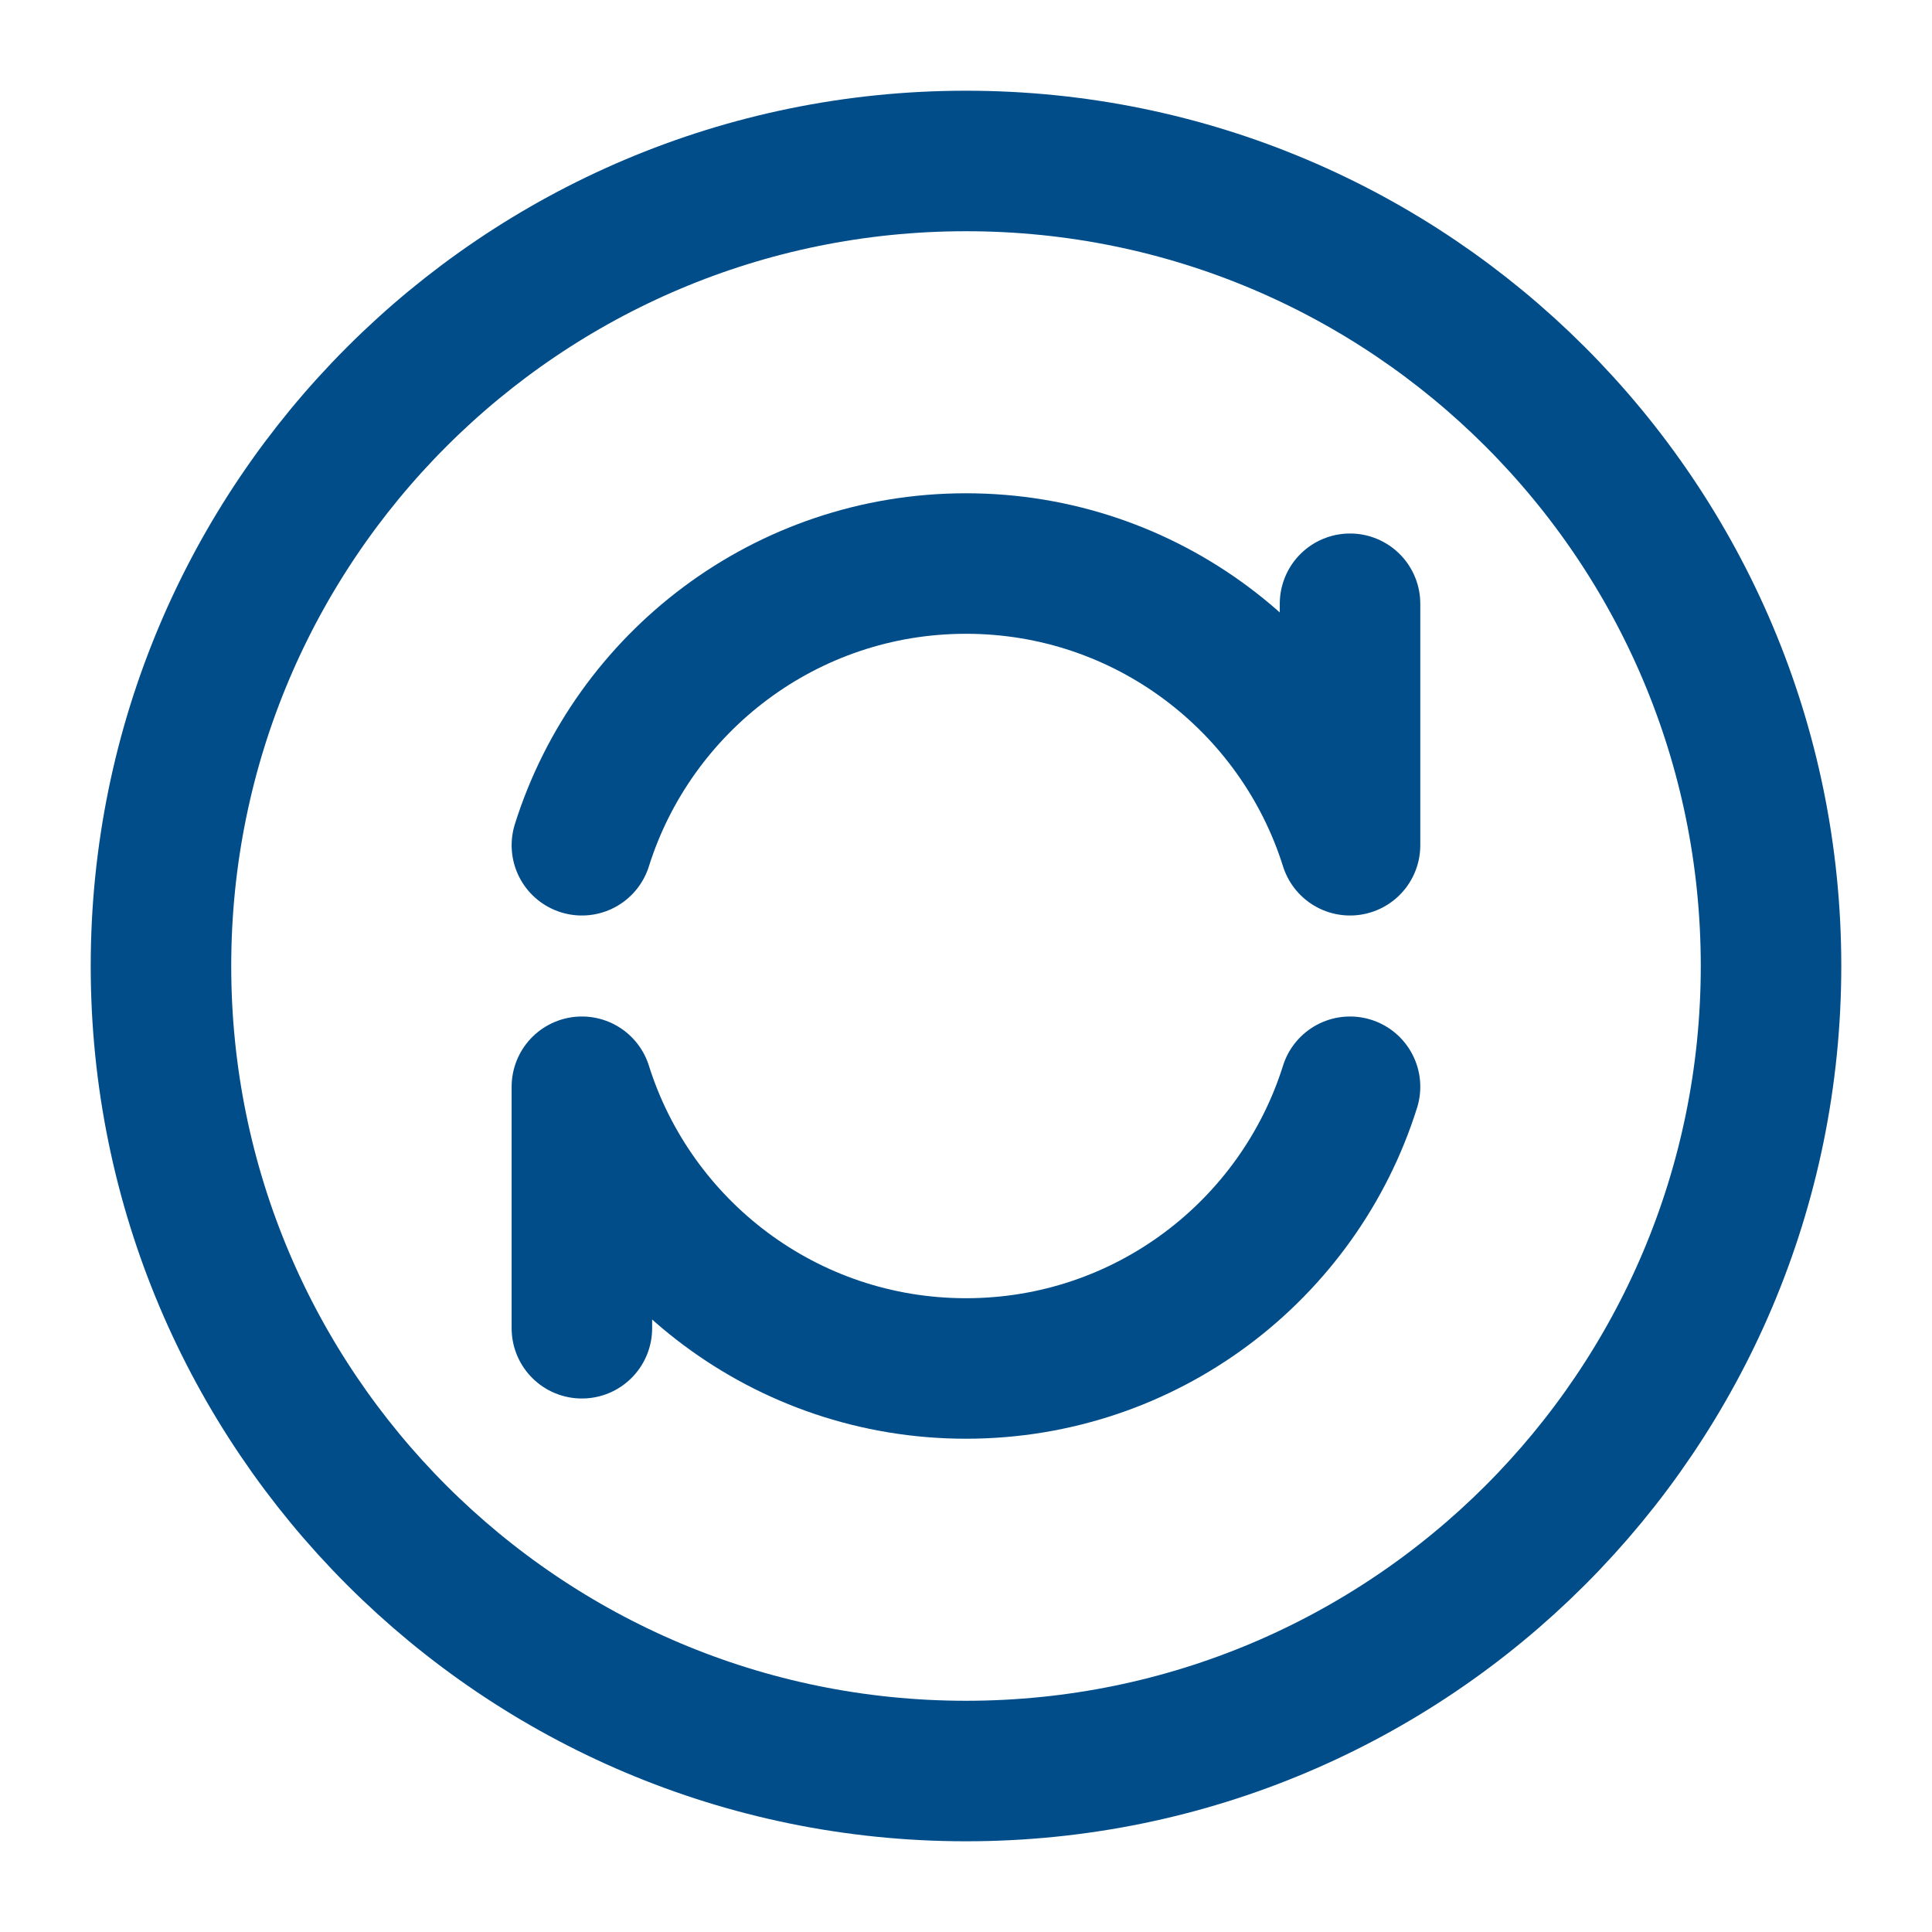
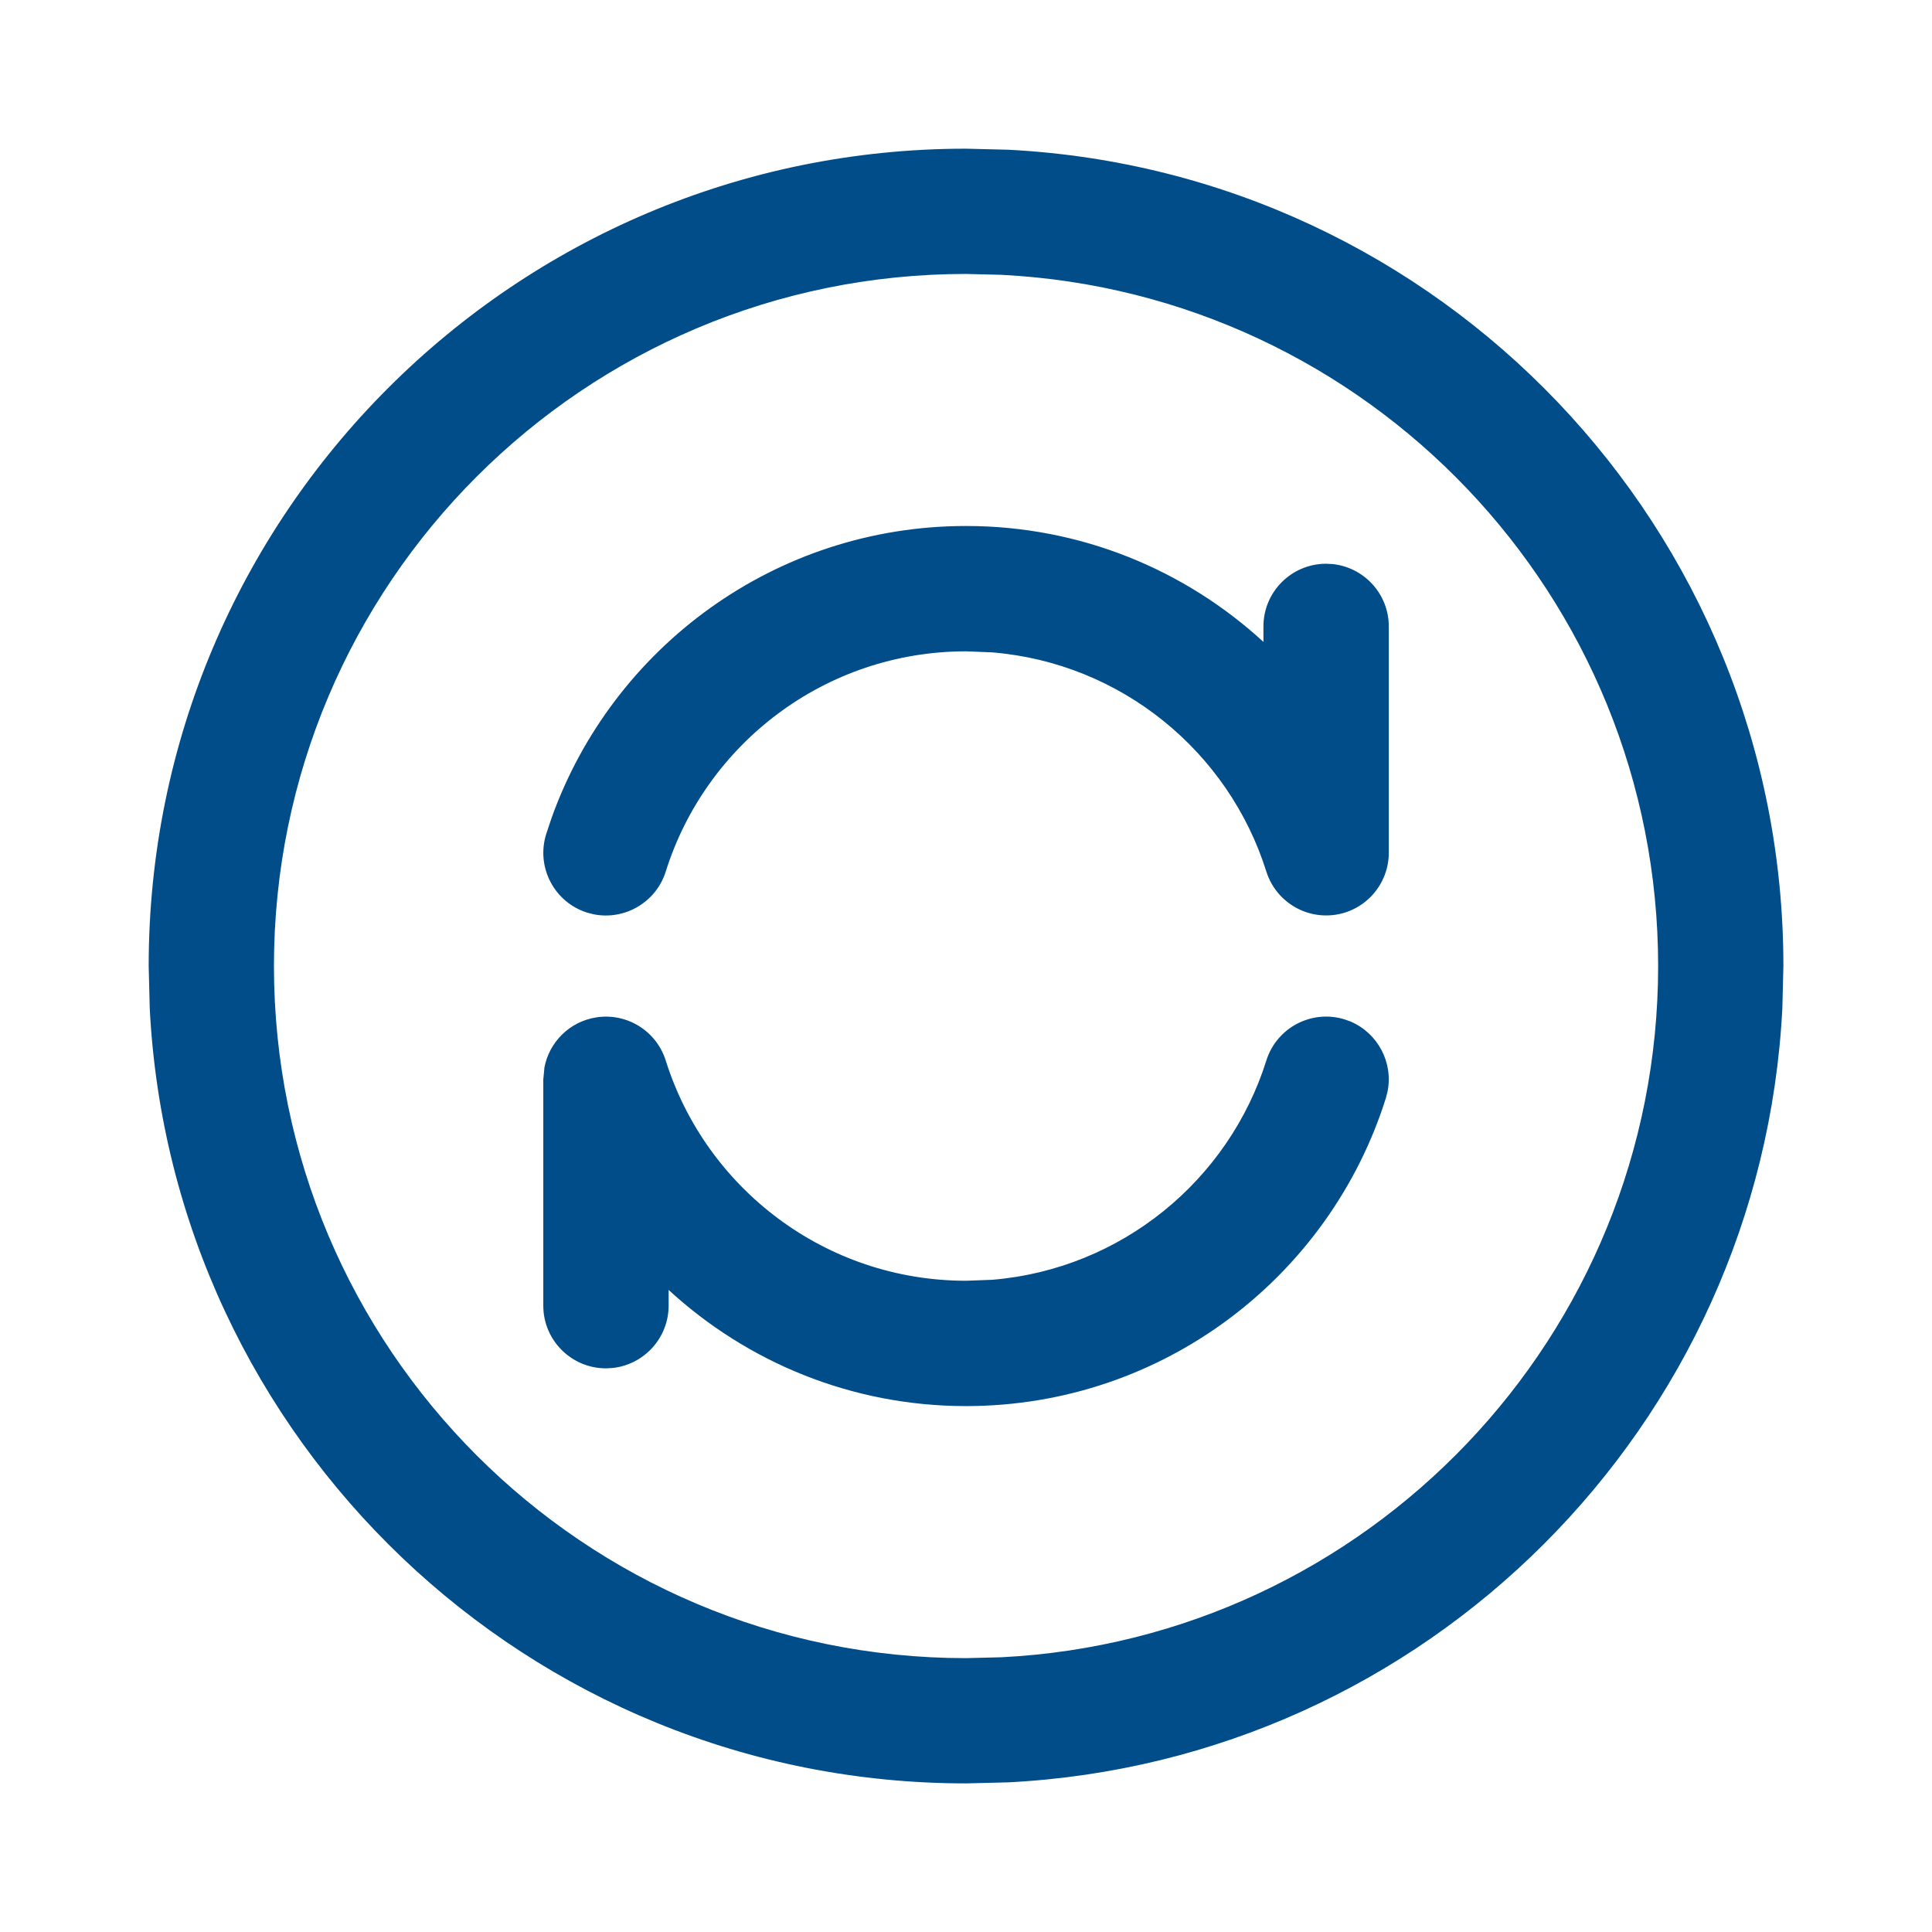
- <svg xmlns="http://www.w3.org/2000/svg" width="22" height="22" viewBox="0 0 22 22" fill="none">
-   <path d="M11 20.167C16.062 20.167 20.167 16.063 20.167 11C20.167 5.937 16.062 1.833 11 1.833C5.937 1.833 1.833 5.937 1.833 11C1.833 16.063 5.937 20.167 11 20.167Z" stroke="#004D8A" stroke-width="1.6" stroke-linecap="round" stroke-linejoin="round" />
-   <path d="M15.373 12.375C14.789 14.235 13.052 15.583 11 15.583C8.948 15.583 7.211 14.235 6.626 12.375V15.125" stroke="#004D8A" stroke-width="1.6" stroke-linecap="round" stroke-linejoin="round" />
-   <path d="M15.373 6.875V9.625C14.789 7.766 13.052 6.417 11 6.417C8.948 6.417 7.211 7.766 6.626 9.625" stroke="#004D8A" stroke-width="1.6" stroke-linecap="round" stroke-linejoin="round" />
+ <svg xmlns="http://www.w3.org/2000/svg" width="24" height="24" viewBox="0 0 24 24" fill="none">
+   <path d="M12.523 1.86C17.887 2.133 22.154 6.568 22.154 12L22.141 12.523C21.877 17.714 17.714 21.877 12.523 22.141L12 22.154C6.568 22.154 2.132 17.887 1.86 12.523L1.847 12C1.847 6.393 6.393 1.847 12 1.847L12.523 1.86ZM12 3.403C7.252 3.403 3.404 7.252 3.403 12C3.404 16.748 7.252 20.598 12 20.598L12.442 20.587C16.985 20.356 20.597 16.599 20.598 12C20.597 7.401 16.985 3.645 12.442 3.414L12 3.403ZM15.731 13.174C15.86 12.764 16.296 12.536 16.706 12.664L16.78 12.691C17.118 12.837 17.31 13.202 17.236 13.562L17.216 13.64C16.52 15.856 14.449 17.466 12.001 17.467C10.575 17.467 9.278 16.918 8.306 16.024V16.22C8.305 16.622 7.999 16.954 7.606 16.994L7.527 16.998C7.098 16.998 6.749 16.649 6.749 16.22V13.4H6.75L6.762 13.273V13.266C6.821 12.945 7.077 12.689 7.409 12.638C7.789 12.58 8.154 12.807 8.27 13.174C8.768 14.76 10.252 15.91 12.001 15.91L12.325 15.898C13.931 15.765 15.264 14.661 15.731 13.174ZM12.001 6.534C13.426 6.534 14.723 7.081 15.695 7.974V7.781C15.695 7.352 16.044 7.003 16.474 7.003L16.553 7.007C16.945 7.047 17.252 7.379 17.252 7.781V10.594C17.252 10.977 16.971 11.305 16.592 11.363C16.212 11.421 15.847 11.193 15.731 10.827C15.264 9.34 13.931 8.236 12.325 8.104L12.001 8.091C10.252 8.091 8.768 9.24 8.27 10.827C8.149 11.211 7.757 11.436 7.371 11.357L7.294 11.337C6.884 11.208 6.657 10.771 6.785 10.361L6.854 10.155C7.611 8.045 9.629 6.534 12.001 6.534Z" fill="#004D8A" />
</svg>
